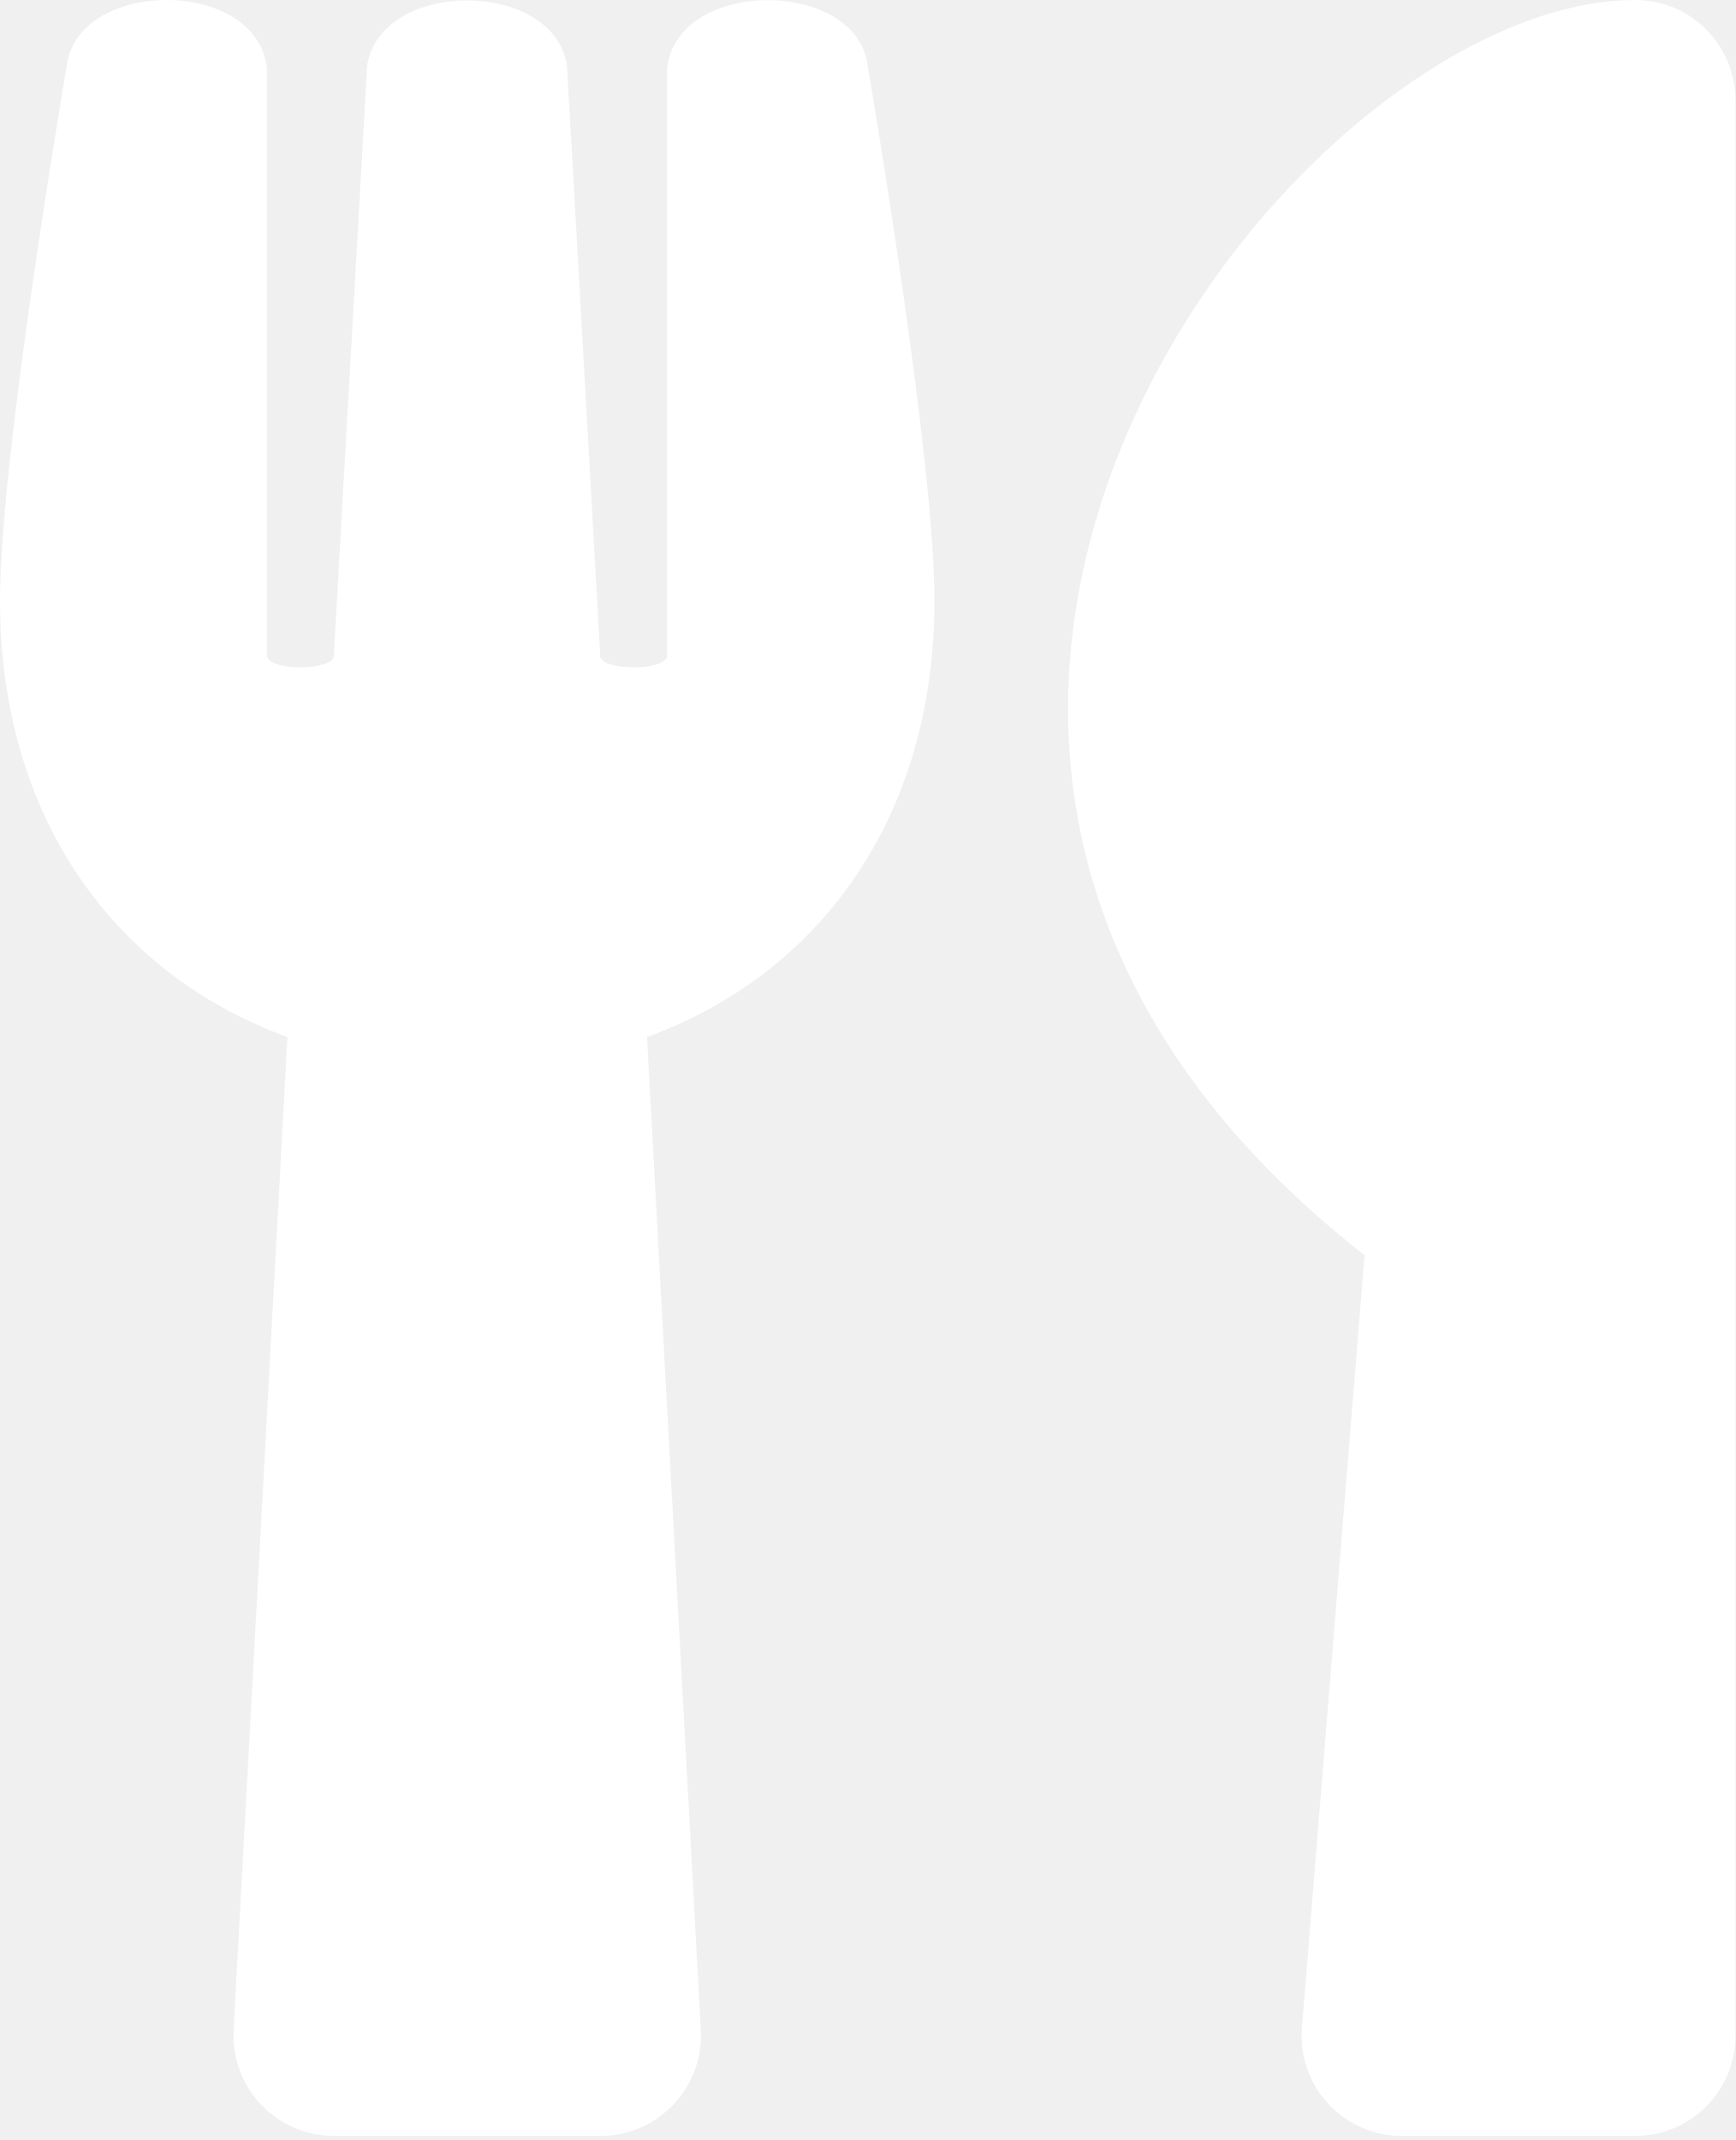
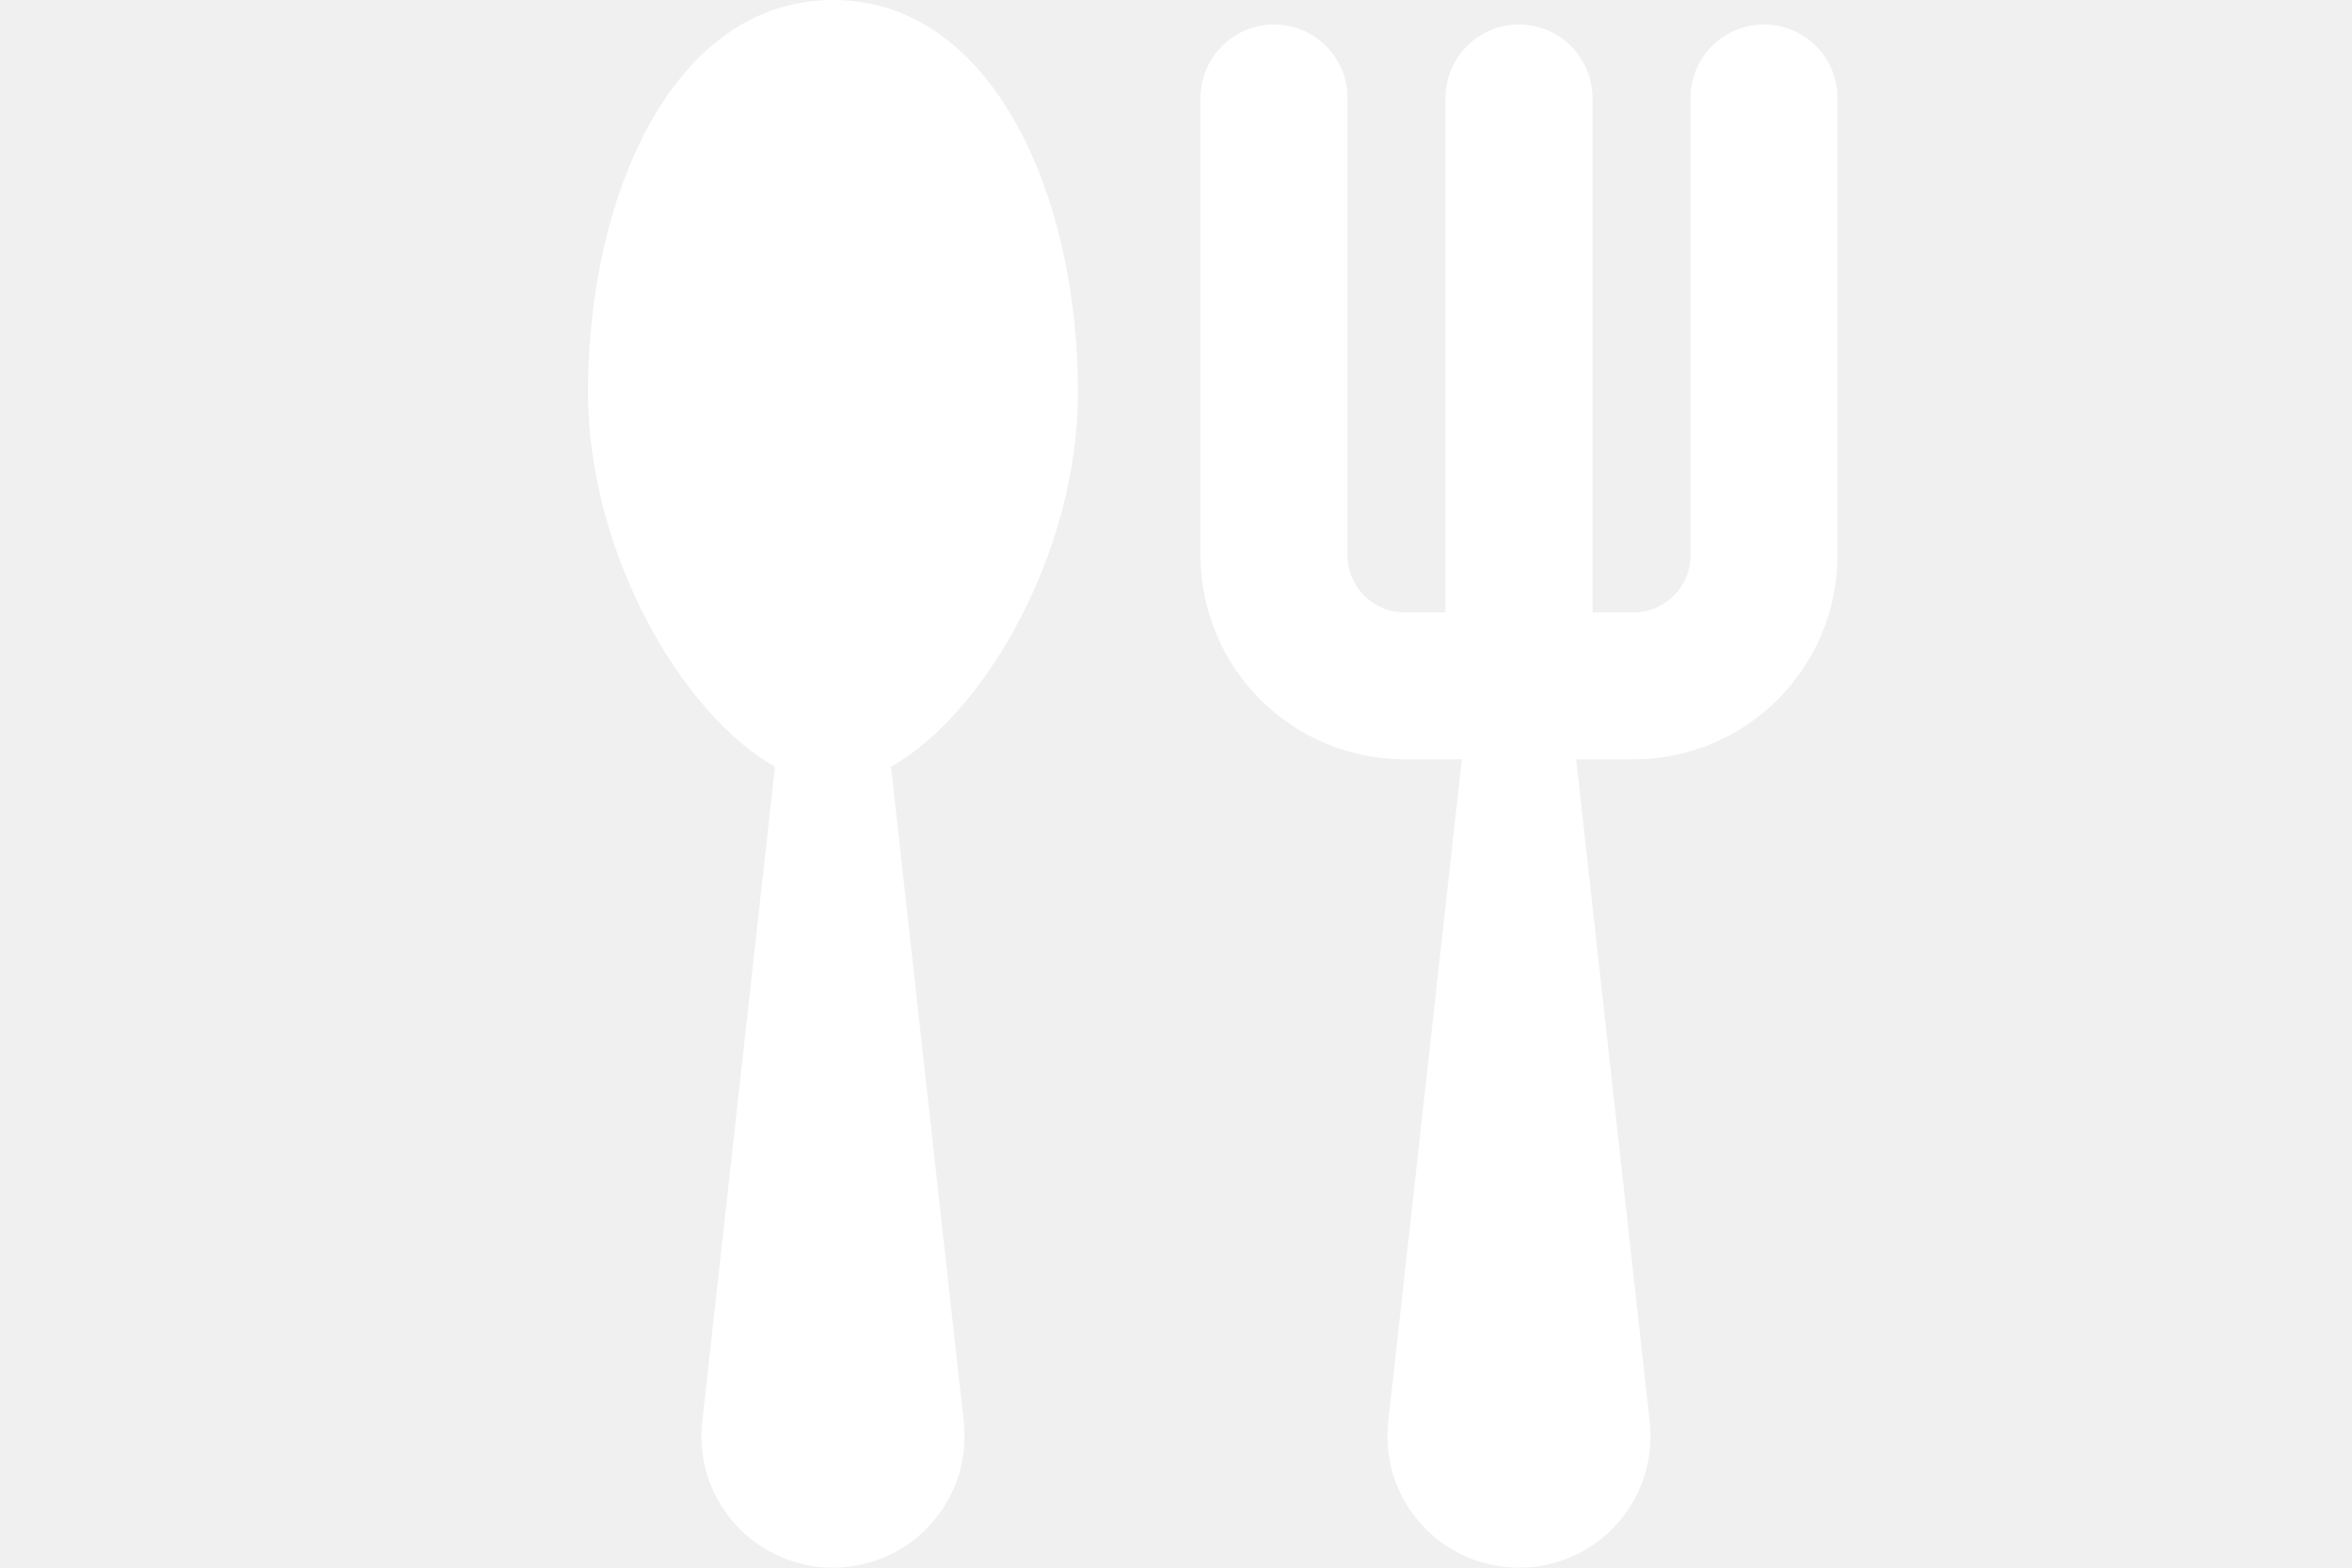
- <svg xmlns="http://www.w3.org/2000/svg" width="416" height="513" viewBox="0 0 416 513" fill="none">
-   <path d="M207.9 15.201C208.7 19.901 224 109.701 224 144.001C224 196.301 196.2 233.601 155.1 248.601L168 486.701C168.7 500.401 157.8 512.001 144 512.001H80C66.3 512.001 55.3 500.501 56 486.701L68.9 248.601C27.7 233.601 0 196.201 0 144.001C0 109.601 15.3 19.901 16.1 15.201C19.3 -5.099 61.4 -5.399 64 16.301V157.501C65.3 160.901 79.1 160.701 80 157.501C81.4 132.201 87.9 18.301 88 15.701C91.3 -5.099 132.7 -5.099 135.9 15.701C136.1 18.401 142.5 132.201 143.9 157.501C144.8 160.701 158.7 160.901 159.9 157.501V16.301C162.5 -5.299 204.7 -5.099 207.9 15.201ZM327.1 300.901L312.1 486.001C310.9 500.001 322 512.001 336 512.001H392C405.3 512.001 416 501.301 416 488.001V24.001C416 10.801 405.3 0.001 392 0.001C309.5 0.001 170.6 178.501 327.1 300.901Z" fill="white" />
+ <svg xmlns="http://www.w3.org/2000/svg" stroke-width="0" width="24" height="16" viewBox="0 0 16 16" fill="white" stroke="currentColor" stroke-linecap="round">
+   <g fill="none">
+     <rect width="16" height="16" />
+     <path fill="white" d="M3.908 7.825C2.967 7.297 2 5.654 2 4 2 1.992 2.871-1.37882471e-17 4.5-3.33066907e-16 6.129-3.33066907e-16 7 1.992 7 4 7 5.654 6.033 7.297 5.092 7.825L5.834 14.509C5.916 15.246 5.385 15.91 4.648 15.992 4.599 15.997 4.55 16 4.5 16 3.759 16 3.157 15.399 3.157 14.657 3.157 14.608 3.16 14.558 3.166 14.509L3.908 7.825zM11 7L12 7 12.834 14.509C12.916 15.246 12.385 15.91 11.648 15.992 11.599 15.997 11.55 16 11.5 16L11.5 16C10.759 16 10.157 15.399 10.157 14.657 10.157 14.608 10.16 14.558 10.166 14.509L11 7z" />
+     <path stroke="white" stroke-linecap="round" stroke-width="1.5" d="M9 1L9 5.667C9 6.403 9.597 7 10.333 7L12.667 7C13.403 7 14 6.403 14 5.667L14 1M11.5 1L11.5 7" />
+   </g>
</svg>
